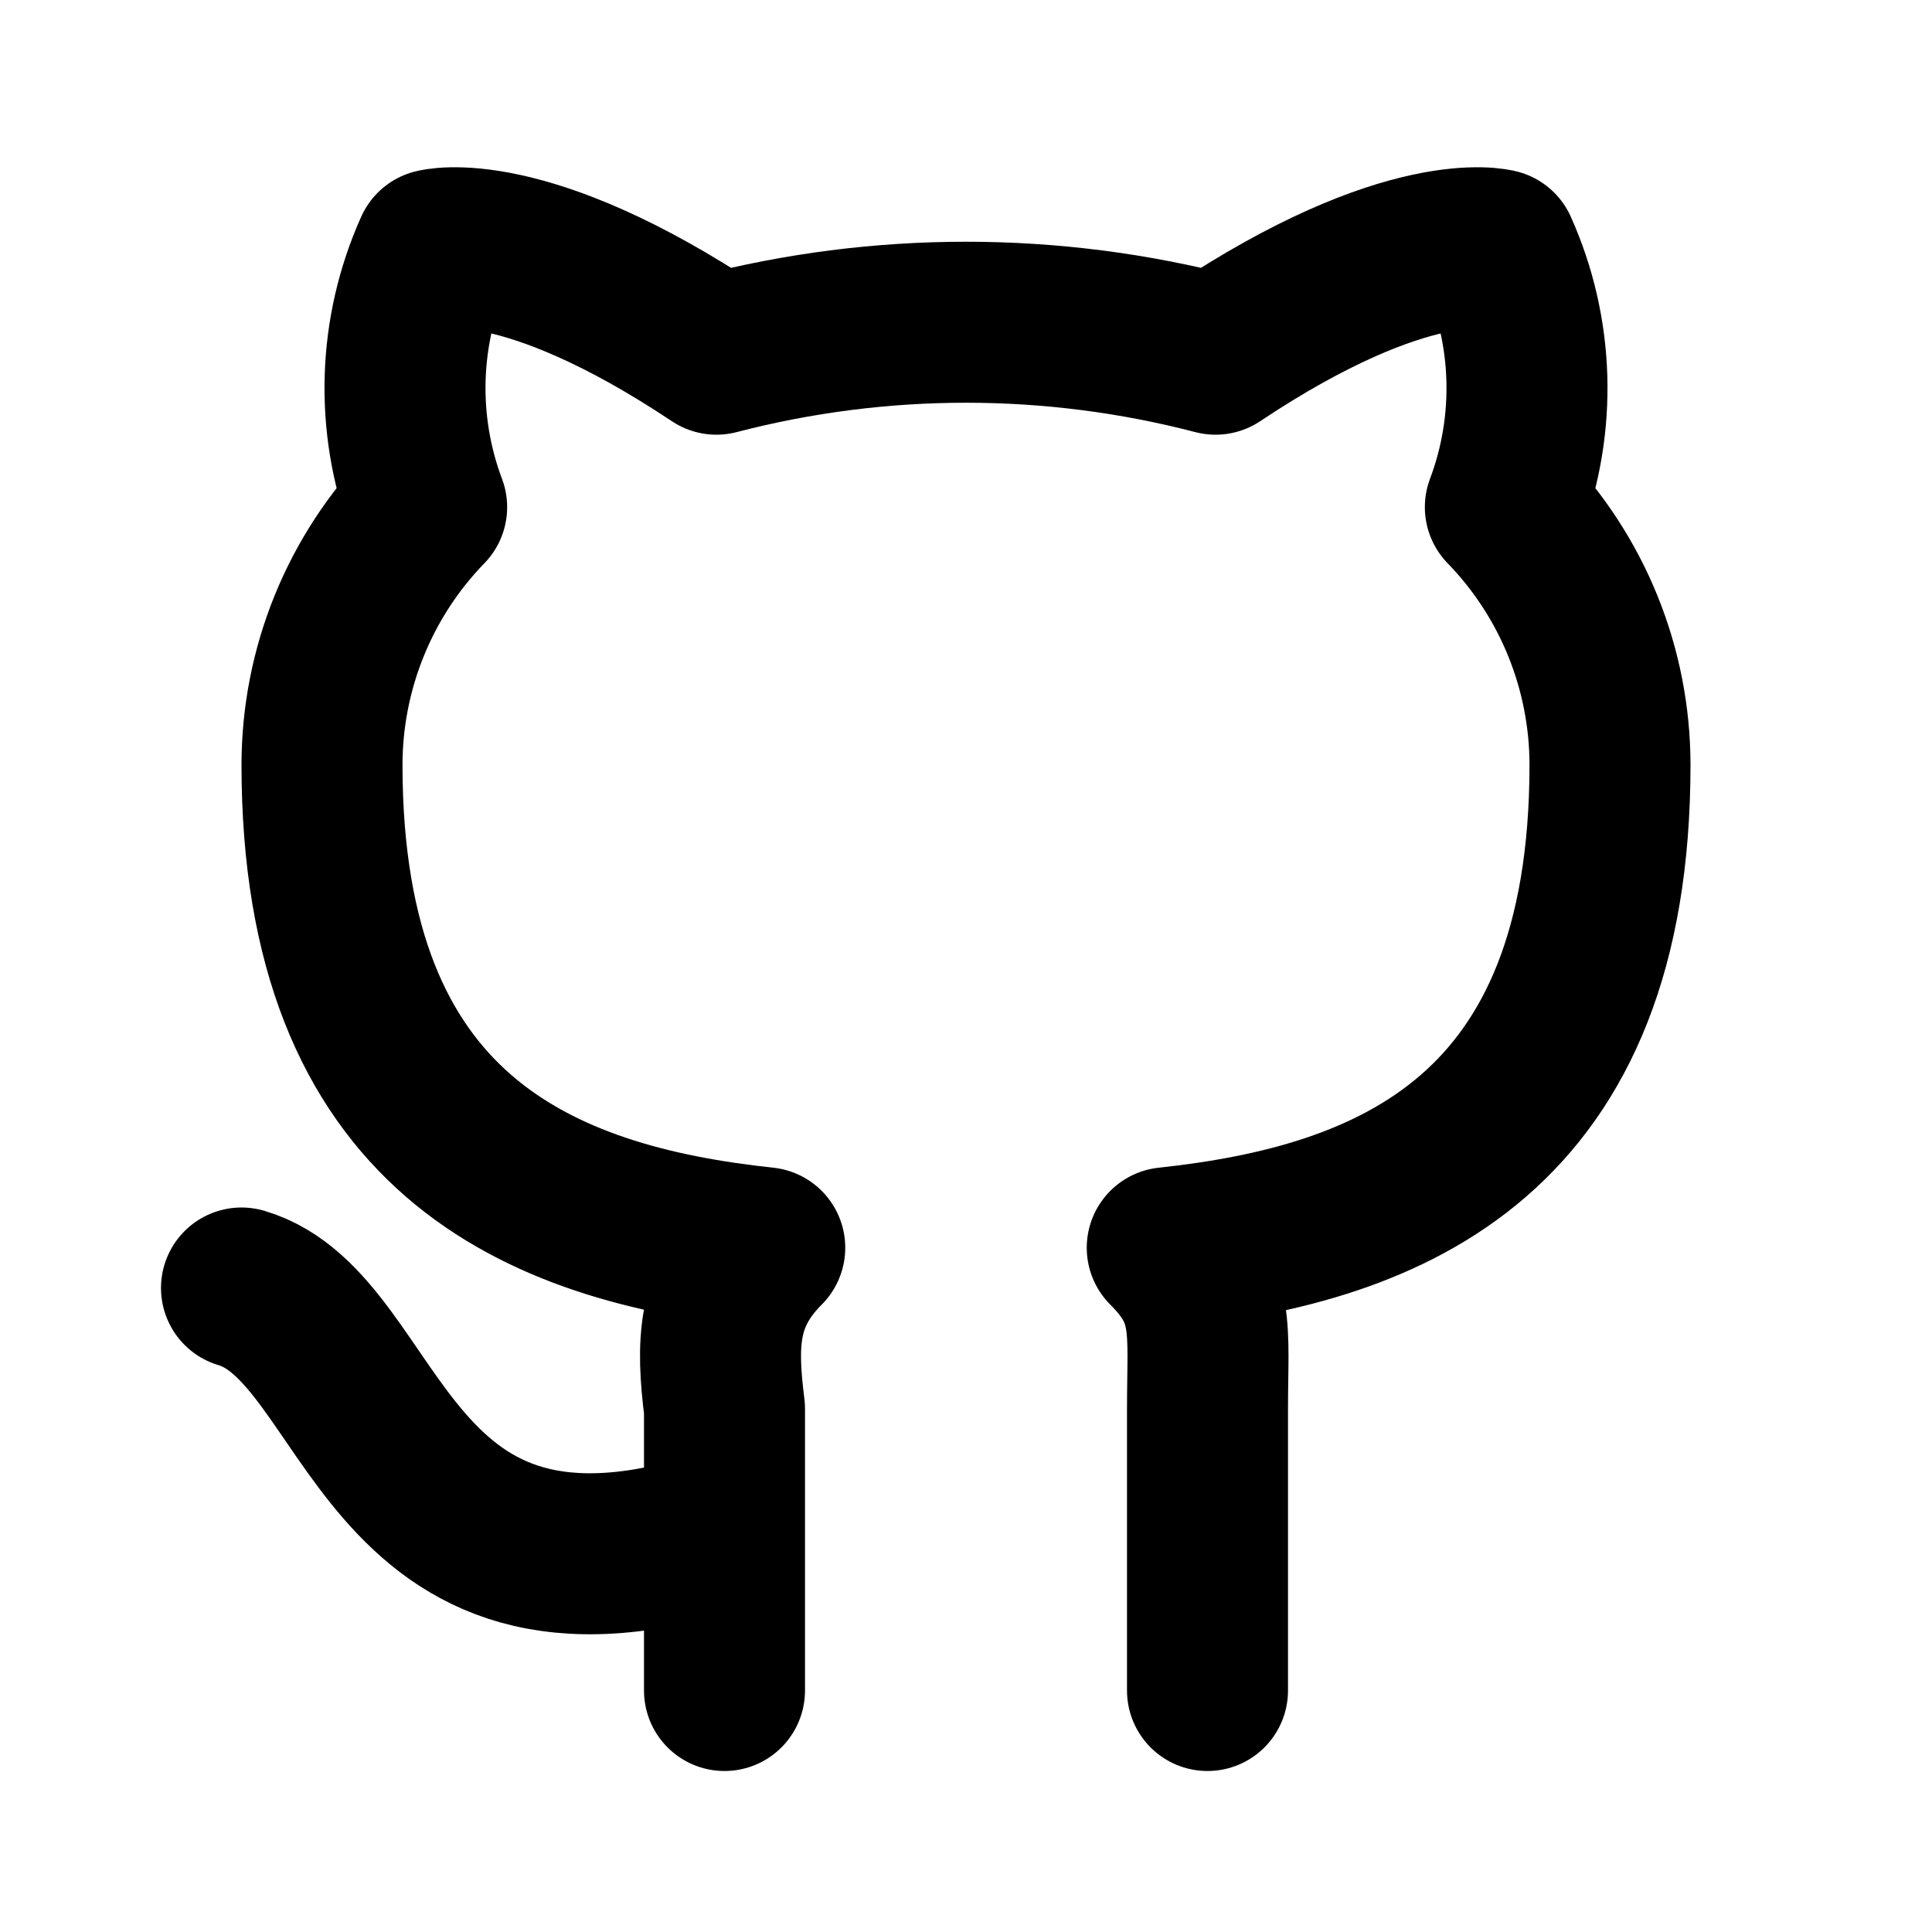
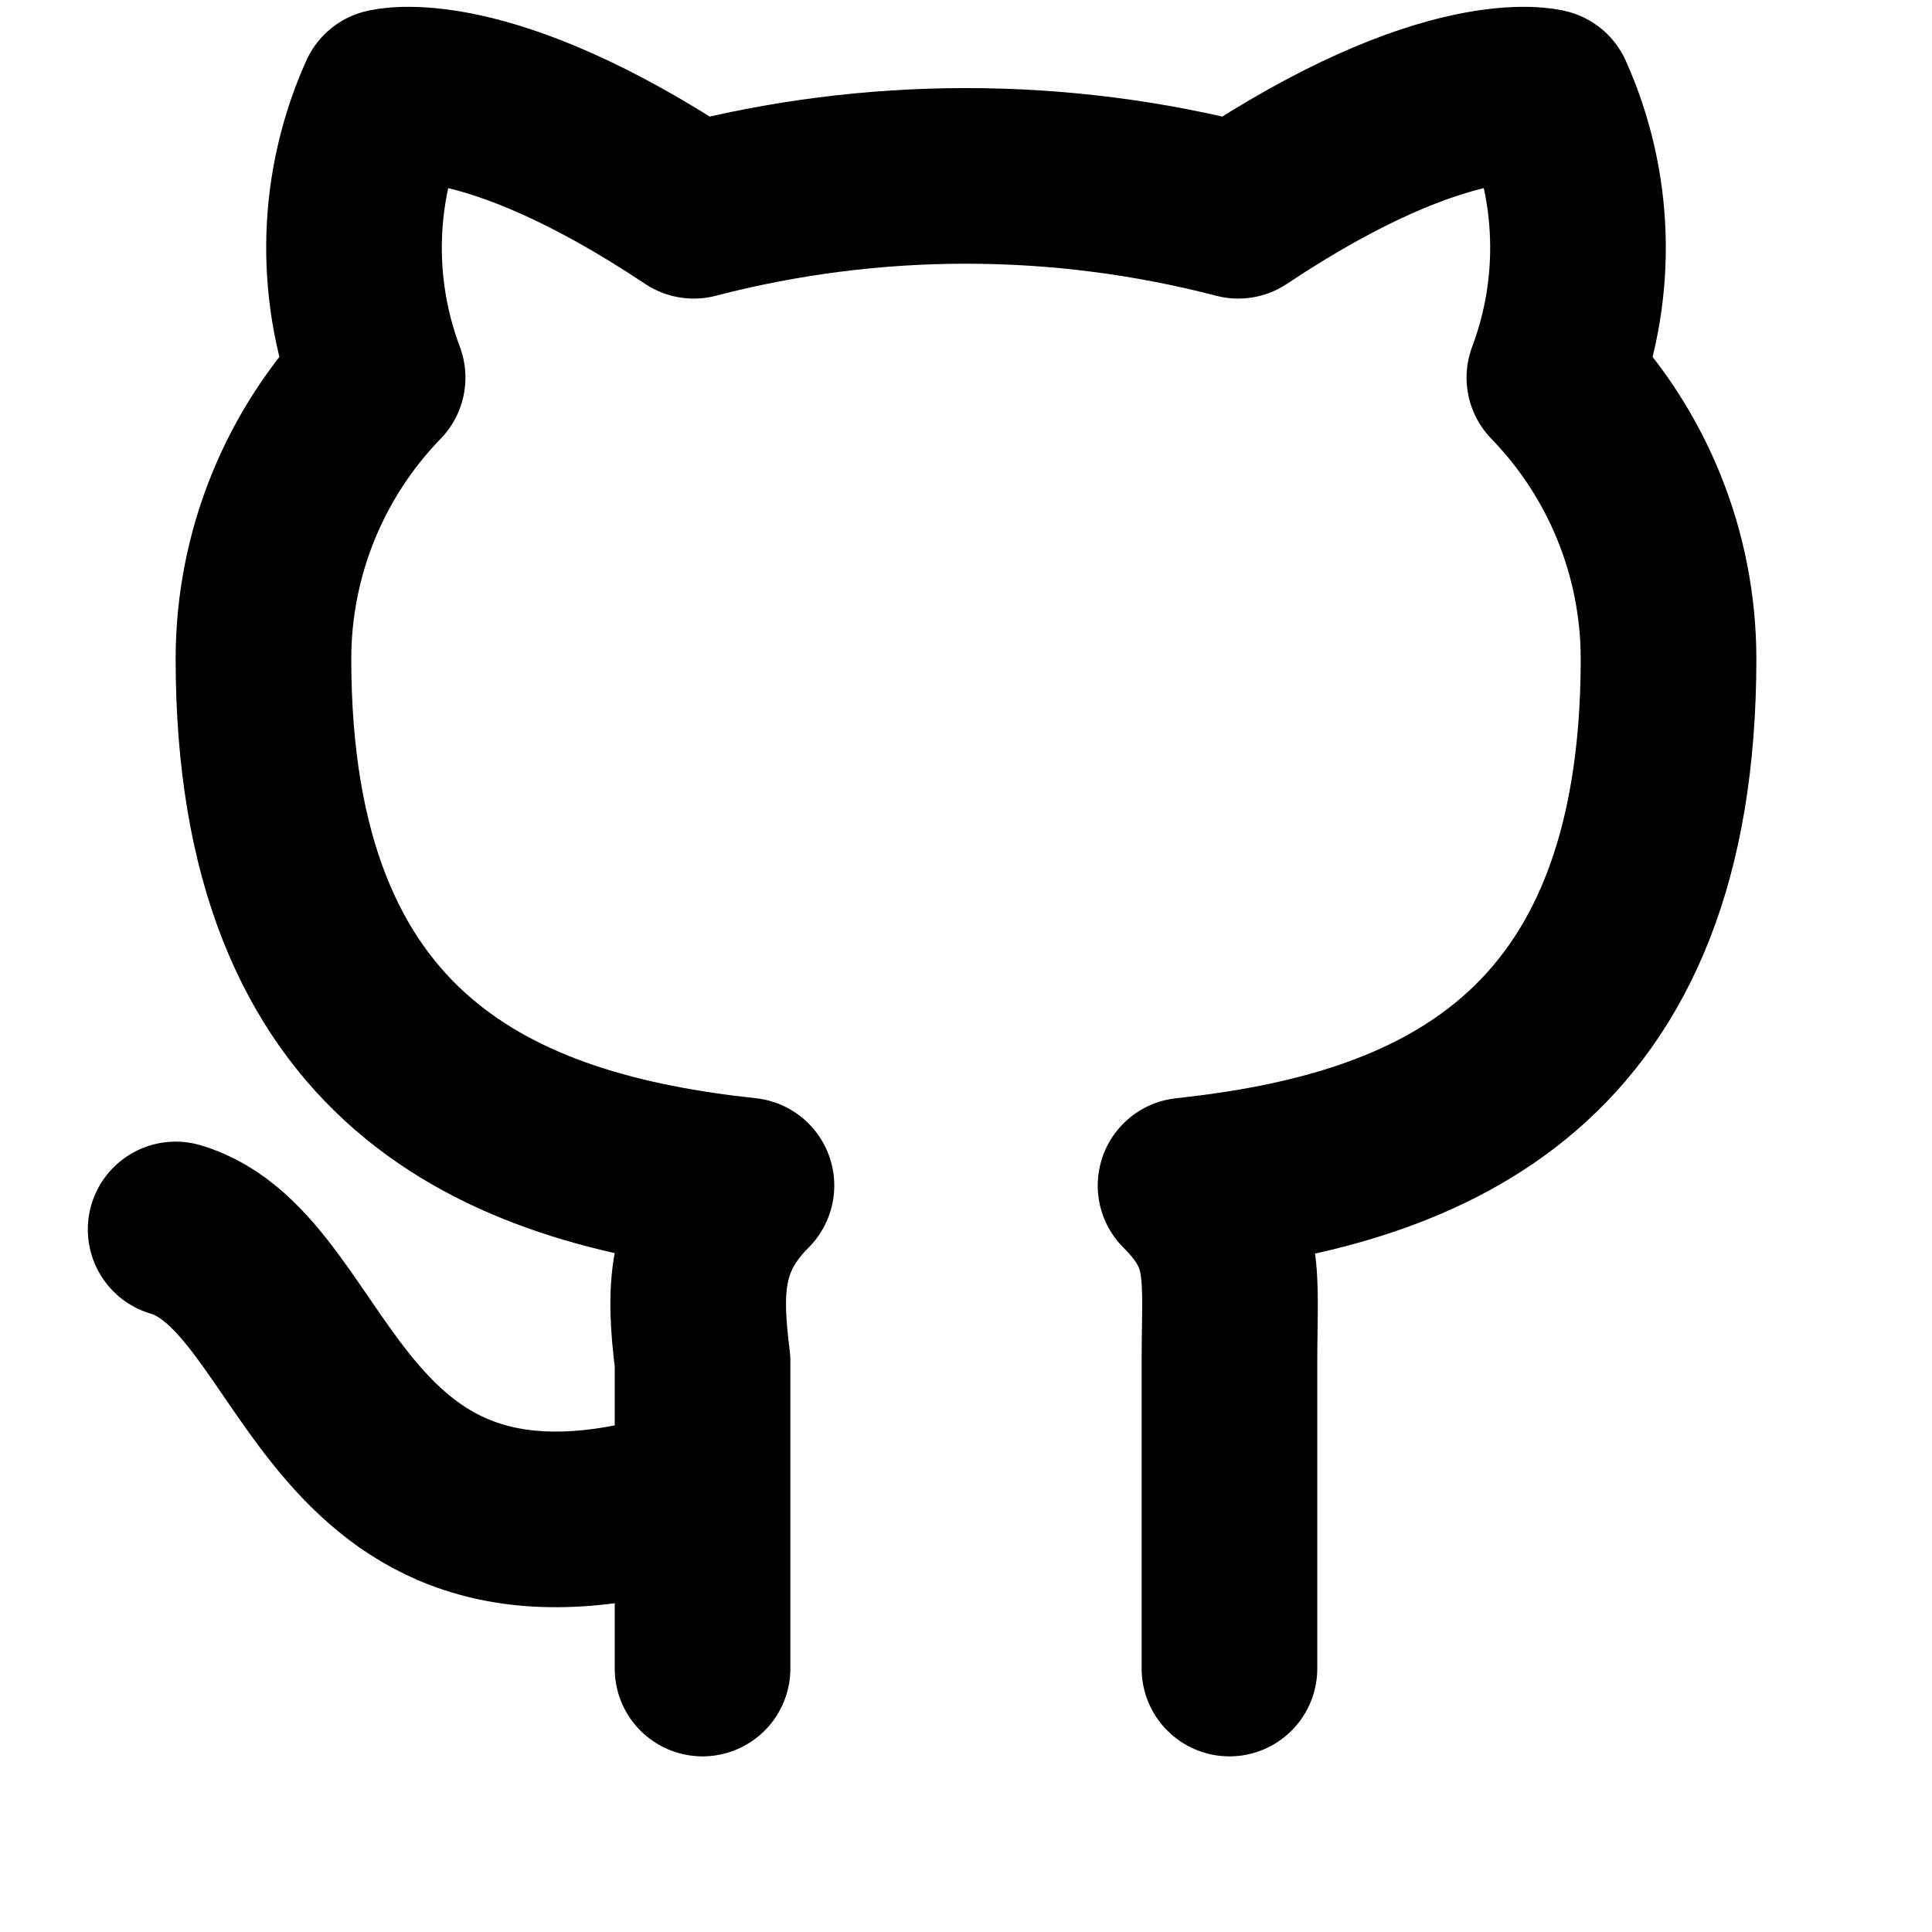
- <svg xmlns="http://www.w3.org/2000/svg" class="icon icon-tabler icon-tabler-brand-github" viewBox="0 0 24 24" stroke-width="2" stroke="currentColor" fill="none" stroke-linecap="round" stroke-linejoin="round">
+ <svg xmlns="http://www.w3.org/2000/svg" class="icon icon-tabler icon-tabler-brand-github" viewBox="1 2 22 22" stroke-width="2" stroke="currentColor" fill="none" stroke-linecap="round" stroke-linejoin="round">
  <path stroke="none" d="M0 0h24v24H0z" fill="none" />
  <path d="M9 19c-4.3 1.4 -4.3 -2.5 -6 -3m12 5v-3.5c0 -1 .1 -1.4 -.5 -2c2.8 -.3 5.5 -1.4 5.5 -6a4.6 4.6 0 0 0 -1.3 -3.2a4.2 4.2 0 0 0 -.1 -3.2s-1.1 -.3 -3.5 1.3a12.3 12.3 0 0 0 -6.2 0c-2.4 -1.6 -3.5 -1.3 -3.5 -1.3a4.2 4.2 0 0 0 -.1 3.2a4.6 4.6 0 0 0 -1.3 3.2c0 4.6 2.7 5.7 5.5 6c-.6 .6 -.6 1.2 -.5 2v3.5" />
</svg>
